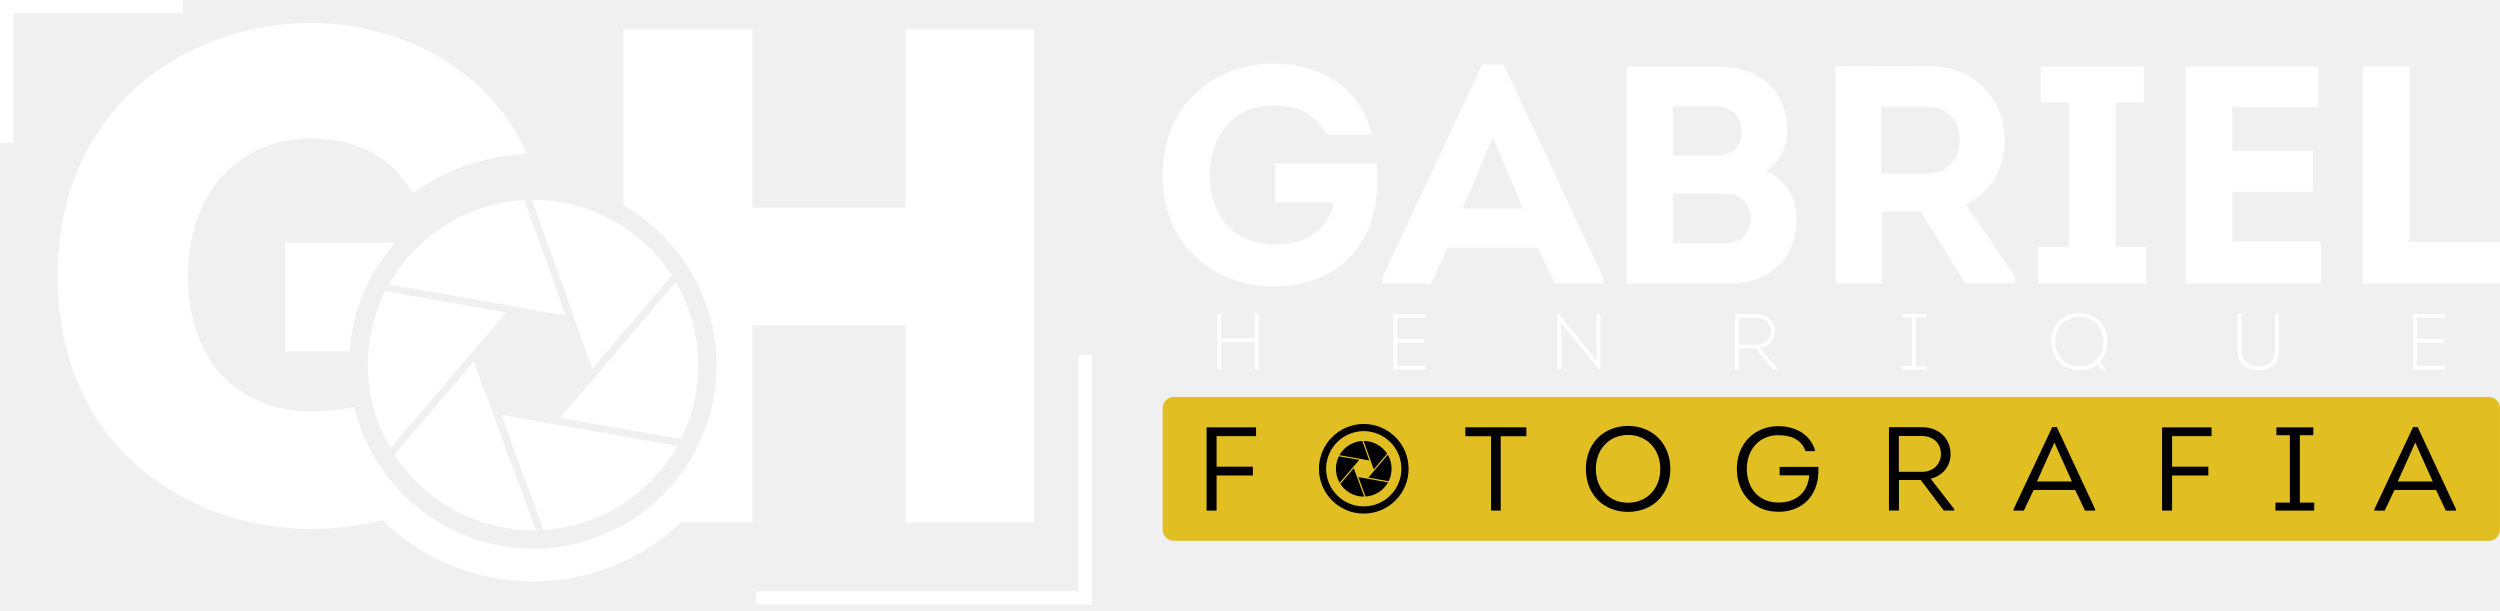
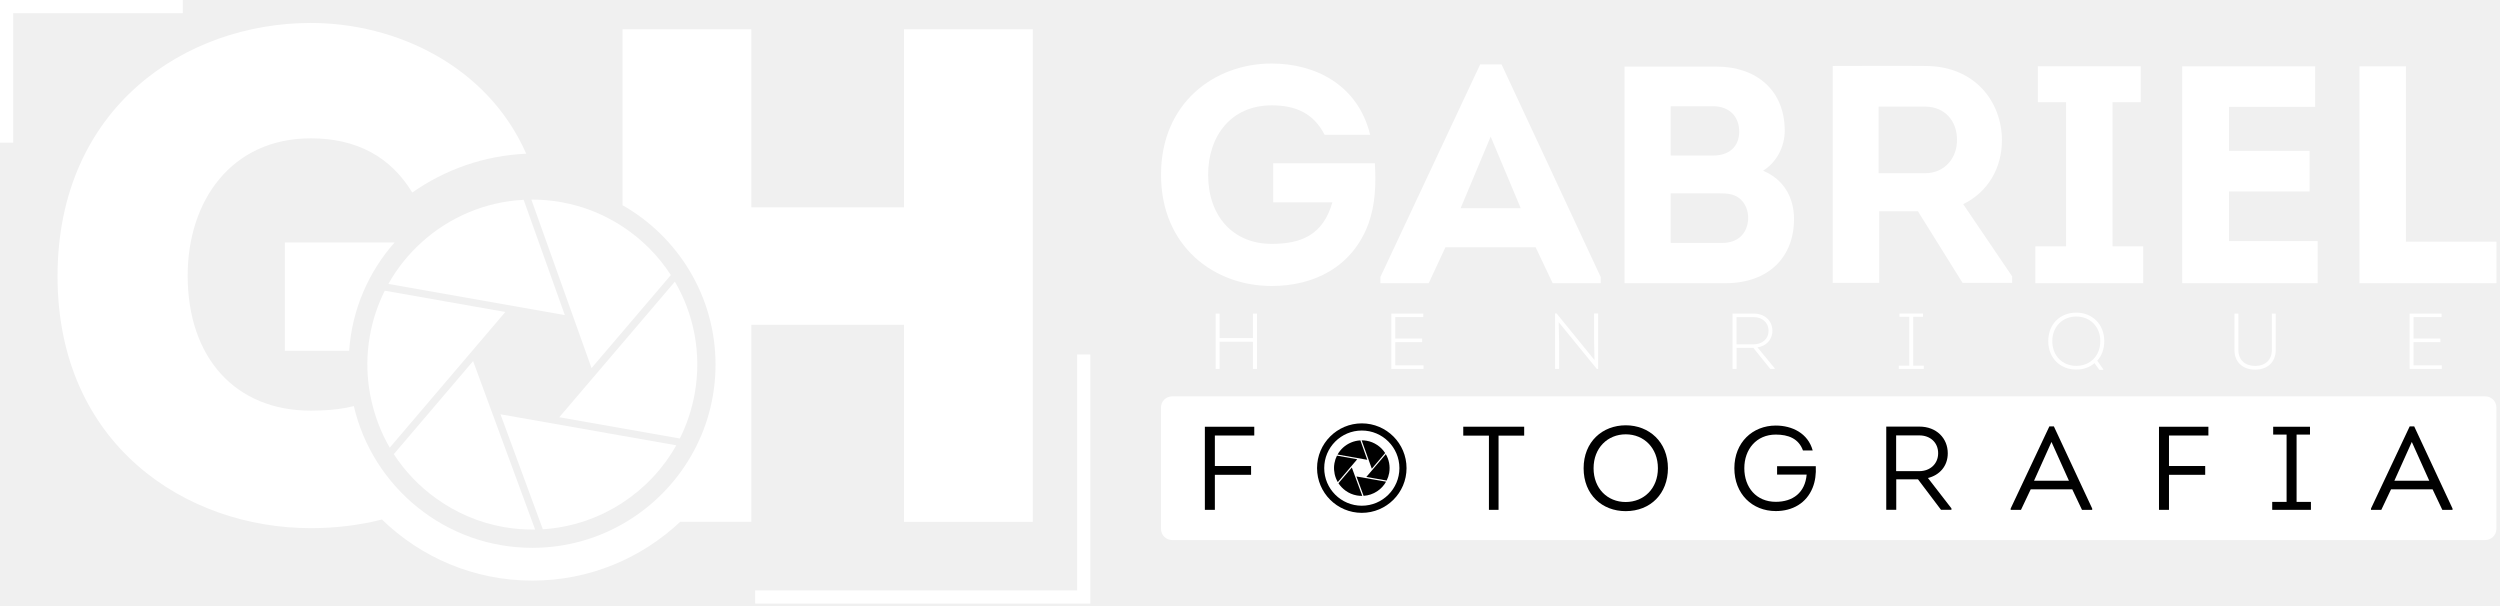
- <svg xmlns="http://www.w3.org/2000/svg" width="209" height="51" viewBox="0 0 209 51" fill="none">
-   <path d="M106.459 5.318C110.064 5.318 113.671 7.056 114.71 11.286H110.897C109.989 9.523 108.537 8.82 106.462 8.82C103.063 8.82 101.144 11.389 101.144 14.632C101.144 18.084 103.219 20.417 106.462 20.417C108.953 20.417 110.769 19.664 111.547 16.94H106.593V13.671H115.102C115.204 15.41 115.154 17.095 114.557 18.756C113.183 22.413 109.939 23.943 106.462 23.943C101.664 23.943 97.201 20.65 97.201 14.629C97.198 8.611 101.685 5.318 106.459 5.318Z" fill="white" />
-   <path d="M121.011 20.7L119.611 23.71H115.565V23.191L123.918 5.393H125.71L134.01 23.191V23.71H129.989L128.562 20.7H121.011ZM122.283 17.431H127.314L124.799 11.438L122.283 17.431Z" fill="white" />
-   <path d="M147.601 14.293C149.286 14.993 150.194 16.473 150.194 18.339C150.194 21.53 148.067 23.71 144.435 23.71H136.004V5.576H143.71C147.031 5.576 149.417 7.548 149.417 10.947C149.417 12.269 148.742 13.594 147.601 14.293ZM139.869 8.898V13.021H143.424C144.749 13.021 145.579 12.294 145.604 11.075C145.629 9.753 144.774 8.894 143.424 8.894H139.869V8.898ZM139.869 16.187V20.339H144.177C145.498 20.339 146.279 19.561 146.357 18.342C146.381 17.615 146.098 16.943 145.554 16.551C145.113 16.24 144.593 16.187 143.996 16.187H139.869Z" fill="white" />
-   <path d="M168.456 23.138V23.682H164.304L160.569 17.689H157.325V23.682H153.435V5.523C156.028 5.523 158.597 5.498 161.191 5.523C165.343 5.523 167.601 8.534 167.601 11.749C167.601 14.057 166.434 16.081 164.357 17.092L168.456 23.138ZM161.166 14.502C162.802 14.502 163.866 13.23 163.838 11.675C163.838 10.145 162.827 8.925 161.166 8.925H157.276V14.502H161.166Z" fill="white" />
-   <path d="M179.428 20.622V23.71H170.399V20.622H172.968V8.559H170.608V5.548H179.219V8.559H176.859V20.622H179.428Z" fill="white" />
-   <path d="M193.824 8.947H186.612V12.633H193.357V16.032H186.612V20.183H194.032V23.71H182.693V5.551H193.824V8.947Z" fill="white" />
-   <path d="M201.424 20.233H209V23.71H197.534V5.551H201.424V20.233Z" fill="white" />
-   <path d="M104.895 30.888V28.611H102.102V30.888H101.773V26.254H102.102V28.3H104.895V26.254H105.234V30.888H104.895Z" fill="white" />
-   <path d="M119.157 26.543H116.812V28.344H119.058V28.642H116.812V30.583H119.176V30.888H116.479V26.254H119.154V26.543H119.157Z" fill="white" />
-   <path d="M130.493 26.972L130.527 28.555V30.885H130.188V26.245H130.319L133.491 30.145L133.457 28.462V26.245H133.796V30.885H133.684L130.493 26.972Z" fill="white" />
-   <path d="M148.577 30.835V30.888H148.207L146.789 29.121H145.386V30.888H145.047V26.254H146.829C147.731 26.254 148.384 26.842 148.384 27.697C148.384 28.465 147.849 28.975 147.134 29.081L148.577 30.835ZM146.829 28.826C147.504 28.826 148.061 28.397 148.061 27.688C148.061 26.991 147.517 26.549 146.829 26.549H145.38V28.826H146.829Z" fill="white" />
-   <path d="M161.057 30.614V30.885H158.964V30.614H159.844V26.521H159.023V26.251H160.995V26.521H160.174V30.614H161.057Z" fill="white" />
-   <path d="M176.078 30.966H175.761L175.351 30.403C174.946 30.748 174.418 30.947 173.808 30.938C172.477 30.938 171.479 29.97 171.479 28.555C171.479 27.159 172.446 26.173 173.824 26.173C175.155 26.173 176.168 27.134 176.168 28.555C176.168 29.224 175.951 29.793 175.581 30.197L176.084 30.913V30.966H176.078ZM173.824 30.63C174.984 30.63 175.836 29.796 175.836 28.558C175.836 27.339 174.98 26.5 173.824 26.5C172.679 26.5 171.818 27.339 171.818 28.558C171.815 29.793 172.676 30.63 173.824 30.63Z" fill="white" />
-   <path d="M187.066 29.299V26.254H187.395V29.293C187.395 30.148 187.971 30.636 188.804 30.636C189.631 30.636 190.2 30.145 190.2 29.293V26.254H190.524V29.299C190.524 30.331 189.815 30.947 188.804 30.947C187.787 30.947 187.066 30.331 187.066 29.299Z" fill="white" />
-   <path d="M204.407 26.543H202.062V28.344H204.307V28.642H202.062V30.583H204.425V30.888H201.732V26.254H204.407V26.543Z" fill="white" />
-   <path d="M208.064 45.212H98.131C97.615 45.212 97.198 44.795 97.198 44.279V34.116C97.198 33.6 97.615 33.183 98.131 33.183H208.064C208.58 33.183 208.997 33.6 208.997 34.116V44.279C208.997 44.795 208.58 45.212 208.064 45.212Z" fill="#E1BF23" />
-   <path d="M104.739 39.751H101.707V42.684H100.871V35.727H105.007V36.461H101.707V39.014H104.739V39.751Z" fill="black" />
-   <path d="M122.503 36.47V35.724H127.604V36.47H125.458V42.684H124.652V36.47H122.503Z" fill="black" />
-   <path d="M136.097 42.793C134.138 42.793 132.58 41.421 132.58 39.204C132.58 36.977 134.159 35.606 136.109 35.606C138.059 35.606 139.639 36.996 139.639 39.204C139.636 41.312 138.196 42.793 136.097 42.793ZM136.097 42.028C137.627 42.028 138.799 40.896 138.799 39.204C138.799 37.515 137.646 36.361 136.106 36.361C134.595 36.361 133.413 37.493 133.413 39.204C133.413 40.896 134.576 42.028 136.097 42.028Z" fill="black" />
-   <path d="M148.667 35.627C150.029 35.627 151.36 36.265 151.759 37.714H150.944C150.577 36.71 149.712 36.383 148.667 36.383C147.047 36.383 146.033 37.615 146.033 39.198C146.033 40.818 147.047 42.012 148.667 42.012C150.098 42.012 151.121 41.247 151.252 39.736H148.776V39.03H152.017C152.048 39.667 151.976 40.283 151.749 40.84C151.233 42.121 150.07 42.786 148.667 42.786C146.699 42.786 145.2 41.356 145.2 39.198C145.2 37.039 146.73 35.627 148.667 35.627Z" fill="black" />
-   <path d="M163.374 42.562V42.681H162.5L160.572 40.127H158.753V42.681H157.916V35.715H160.69C162.121 35.715 163.066 36.688 163.066 37.95C163.066 39.023 162.379 39.779 161.406 40.019L163.374 42.562ZM160.69 39.443C161.574 39.443 162.261 38.846 162.261 37.941C162.261 37.045 161.595 36.452 160.69 36.452H158.743V39.443H160.69Z" fill="black" />
-   <path d="M170.011 40.964L169.196 42.684H168.331V42.575L171.572 35.696H171.948L175.158 42.575V42.684H174.302L173.488 40.964H170.011ZM170.288 40.249H173.211L171.749 36.999L170.288 40.249Z" fill="black" />
-   <path d="M184.618 39.751H181.586V42.684H180.749V35.727H184.886V36.461H181.586V39.014H184.618V39.751Z" fill="black" />
-   <path d="M193.469 42.018V42.684H190.228V42.018H191.432V36.383H190.309V35.727H193.391V36.383H192.269V42.018H193.469Z" fill="black" />
-   <path d="M200.177 40.964L199.362 42.684H198.498V42.575L201.738 35.696H202.115L205.324 42.575V42.684H204.469L203.654 40.964H200.177ZM200.454 40.249H203.377L201.916 36.999L200.454 40.249Z" fill="black" />
-   <path d="M111.93 38.146C111.83 38.342 111.759 38.557 111.718 38.784C111.706 38.855 111.696 38.924 111.69 38.995C111.672 39.232 111.69 39.465 111.737 39.686C111.79 39.925 111.877 40.152 111.998 40.361L113.628 38.448L111.93 38.146Z" fill="black" />
-   <path d="M114.197 37.733L114.103 37.468L113.889 36.868C113.345 36.896 112.838 37.117 112.446 37.468C112.262 37.636 112.104 37.832 111.979 38.053L114.191 38.445L114.467 38.495L114.197 37.733Z" fill="black" />
-   <path d="M116.019 38.019L115.282 38.883L114.39 39.928L115.282 40.087L116.091 40.23C116.19 40.034 116.262 39.82 116.302 39.593C116.399 39.03 116.287 38.479 116.019 38.019Z" fill="black" />
-   <path d="M115.282 37.245C115.027 37.077 114.735 36.955 114.414 36.899C114.275 36.874 114.135 36.862 113.998 36.865L114.847 39.241L115.282 38.728L115.963 37.929C115.786 37.655 115.556 37.422 115.282 37.245Z" fill="black" />
-   <path d="M113.587 40.264L113.174 39.142L112.054 40.454C112.213 40.697 112.415 40.908 112.651 41.079C112.925 41.278 113.245 41.418 113.603 41.48C113.752 41.505 113.901 41.518 114.048 41.514L113.587 40.264Z" fill="black" />
-   <path d="M115.282 40.193L113.796 39.931L113.562 39.891L113.662 40.158L114.159 41.511C114.567 41.486 114.952 41.353 115.285 41.135C115.596 40.933 115.857 40.656 116.041 40.327L115.282 40.193Z" fill="black" />
-   <path d="M114.01 42.889C111.97 42.889 110.309 41.228 110.309 39.191C110.309 37.151 111.97 35.49 114.01 35.49C116.05 35.49 117.711 37.151 117.711 39.191C117.708 41.228 116.047 42.889 114.01 42.889ZM114.01 35.994C112.25 35.994 110.816 37.428 110.816 39.188C110.816 40.949 112.25 42.382 114.01 42.382C115.77 42.382 117.204 40.949 117.204 39.188C117.204 37.428 115.77 35.994 114.01 35.994Z" fill="black" />
-   <path d="M114.01 42.936C111.945 42.936 110.266 41.256 110.266 39.191C110.266 37.126 111.945 35.444 114.01 35.444C116.075 35.444 117.758 37.123 117.758 39.191C117.758 41.26 116.075 42.936 114.01 42.936ZM114.01 35.537C111.995 35.537 110.356 37.176 110.356 39.191C110.356 41.207 111.995 42.842 114.01 42.842C116.025 42.842 117.664 41.203 117.664 39.191C117.661 37.176 116.022 35.537 114.01 35.537ZM114.01 42.432C112.222 42.432 110.77 40.977 110.77 39.191C110.77 37.406 112.225 35.951 114.01 35.951C115.795 35.951 117.251 37.403 117.251 39.188C117.251 40.973 115.795 42.432 114.01 42.432ZM114.01 36.041C112.275 36.041 110.863 37.453 110.863 39.188C110.863 40.924 112.275 42.336 114.01 42.336C115.746 42.336 117.157 40.924 117.157 39.188C117.157 37.453 115.746 36.041 114.01 36.041Z" fill="black" />
-   <path d="M32.213 24.338C31.628 25.505 31.202 26.773 30.962 28.126C30.888 28.543 30.835 28.96 30.801 29.376C30.683 30.782 30.791 32.157 31.081 33.478C31.392 34.894 31.911 36.246 32.629 37.478L42.304 26.12L32.213 24.338Z" fill="white" />
-   <path d="M45.676 21.866L45.116 20.302L43.841 16.728C40.609 16.893 37.599 18.196 35.282 20.302C34.191 21.291 33.251 22.457 32.514 23.769L45.651 26.089L47.286 26.378L45.676 21.866Z" fill="white" />
-   <path d="M56.501 23.579L52.119 28.72L46.823 34.931L52.119 35.864L56.915 36.71C57.5 35.543 57.926 34.275 58.165 32.922C58.756 29.579 58.087 26.301 56.501 23.579Z" fill="white" />
-   <path d="M52.119 18.968C50.602 17.972 48.866 17.257 46.963 16.921C46.13 16.775 45.302 16.707 44.484 16.71L49.523 30.816L52.116 27.775L56.162 23.029C55.124 21.418 53.746 20.034 52.119 18.968Z" fill="white" />
-   <path d="M42.062 36.896L39.608 30.229L32.968 38.022C33.901 39.462 35.108 40.718 36.52 41.732C38.15 42.905 40.056 43.751 42.164 44.124C43.051 44.279 43.931 44.348 44.802 44.332L42.062 36.896Z" fill="white" />
-   <path d="M52.119 36.489L43.287 34.931L41.9 34.685L42.488 36.281L45.446 44.31C47.865 44.158 50.157 43.365 52.123 42.081C53.964 40.877 55.519 39.241 56.616 37.282L52.119 36.489Z" fill="white" />
-   <path d="M75.683 2.451V17.357H62.898V2.451H52.116V14.097V17.179C56.759 19.82 59.904 24.811 59.904 30.524C59.904 36.109 56.903 41.005 52.43 43.688C50.129 45.069 47.436 45.865 44.562 45.865C40.933 45.865 37.599 44.596 34.968 42.482C32.334 40.364 30.412 37.397 29.622 33.998C28.795 34.209 27.887 34.321 26.889 34.362C26.605 34.374 26.319 34.38 26.021 34.38C19.717 34.38 15.711 29.961 15.711 23.07C15.711 16.825 19.366 11.581 26.021 11.581C29.855 11.581 32.701 13.127 34.514 16.119C37.242 14.206 40.516 13.024 44.055 12.869C40.805 5.489 33.13 1.922 26.024 1.922C15.537 1.922 4.817 8.991 4.817 23.129C4.817 37.207 15.54 44.217 26.024 44.217C28.03 44.217 30.042 43.984 31.976 43.492C35.236 46.655 39.673 48.608 44.562 48.608C49.352 48.608 53.709 46.733 56.946 43.685H62.898V27.193H75.683V43.688H86.466V2.451H75.683Z" fill="white" />
-   <path d="M23.847 20.299V29.37H29.23C29.47 25.899 30.866 22.752 33.034 20.299H23.847Z" fill="white" />
-   <path d="M0 11.942H1.104V1.104H15.301V0H0V11.942Z" fill="white" />
-   <path d="M90.176 29.675V49.426H63.222V50.53H91.28V29.675H90.176Z" fill="white" />
+ <svg xmlns="http://www.w3.org/2000/svg" width="673" height="163" viewBox="0 0 673 163" fill="none">
+   <path d="M342.32 17.1C353.91 17.1 365.51 22.69 368.85 36.29H356.59C353.67 30.62 349 28.36 342.33 28.36C331.4 28.36 325.23 36.62 325.23 47.05C325.23 58.15 331.9 65.65 342.33 65.65C350.34 65.65 356.18 63.23 358.68 54.47H342.75V43.96H370.11C370.44 49.55 370.28 54.97 368.36 60.31C363.94 72.07 353.51 76.99 342.33 76.99C326.9 76.99 312.55 66.4 312.55 47.04C312.54 27.69 326.97 17.1 342.32 17.1Z" fill="white" />
+   <path d="M389.11 66.56L384.61 76.24H371.6V74.57L398.46 17.34H404.22L430.91 74.57V76.24H417.98L413.39 66.56H389.11ZM393.2 56.05H409.38L401.29 36.78L393.2 56.05Z" fill="white" />
+   <path d="M474.61 45.96C480.03 48.21 482.95 52.97 482.95 58.97C482.95 69.23 476.11 76.24 464.43 76.24H437.32V17.93H462.1C472.78 17.93 480.45 24.27 480.45 35.2C480.45 39.45 478.28 43.71 474.61 45.96ZM449.75 28.61V41.87H461.18C465.44 41.87 468.11 39.53 468.19 35.61C468.27 31.36 465.52 28.6 461.18 28.6H449.75V28.61ZM449.75 52.05V65.4H463.6C467.85 65.4 470.36 62.9 470.61 58.98C470.69 56.64 469.78 54.48 468.03 53.22C466.61 52.22 464.94 52.05 463.02 52.05H449.75Z" fill="white" />
+   <path d="M541.67 74.4V76.15H528.32L516.31 56.88H505.88V76.15H493.37V17.76C501.71 17.76 509.97 17.68 518.31 17.76C531.66 17.76 538.92 27.44 538.92 37.78C538.92 45.2 535.17 51.71 528.49 54.96L541.67 74.4ZM518.23 46.63C523.49 46.63 526.91 42.54 526.82 37.54C526.82 32.62 523.57 28.7 518.23 28.7H505.72V46.63H518.23Z" fill="white" />
+   <path d="M576.95 66.31V76.24H547.92V66.31H556.18V27.52H548.59V17.84H576.28V27.52H568.69V66.31H576.95Z" fill="white" />
+   <path d="M623.24 28.77H600.05V40.62H621.74V51.55H600.05V64.9H623.91V76.24H587.45V17.85H623.24V28.77Z" fill="white" />
+   <path d="M647.68 65.06H672.04V76.24H635.17V17.85H647.68V65.06Z" fill="white" />
+   <path d="M337.29 99.32V92H328.31V99.32H327.25V84.42H328.31V91H337.29V84.42H338.38V99.32H337.29Z" fill="white" />
+   <path d="M383.15 85.35H375.61V91.14H382.83V92.1H375.61V98.34H383.21V99.32H374.54V84.42H383.14V85.35H383.15Z" fill="white" />
+   <path d="M419.6 86.73L419.71 91.82V99.31H418.62V84.39H419.04L429.24 96.93L429.13 91.52V84.39H430.22V99.31H429.86L419.6 86.73Z" fill="white" />
+   <path d="M477.75 99.15V99.32H476.56L472 93.64H467.49V99.32H466.4V84.42H472.13C475.03 84.42 477.13 86.31 477.13 89.06C477.13 91.53 475.41 93.17 473.11 93.51L477.75 99.15ZM472.13 92.69C474.3 92.69 476.09 91.31 476.09 89.03C476.09 86.79 474.34 85.37 472.13 85.37H467.47V92.69H472.13Z" fill="white" />
+   <path d="M517.88 98.44V99.31H511.15V98.44H513.98V85.28H511.34V84.41H517.68V85.28H515.04V98.44H517.88Z" fill="white" />
+   <path d="M566.18 99.57H565.16L563.84 97.76C562.54 98.87 560.84 99.51 558.88 99.48C554.6 99.48 551.39 96.37 551.39 91.82C551.39 87.33 554.5 84.16 558.93 84.16C563.21 84.16 566.47 87.25 566.47 91.82C566.47 93.97 565.77 95.8 564.58 97.1L566.2 99.4V99.57H566.18ZM558.93 98.49C562.66 98.49 565.4 95.81 565.4 91.83C565.4 87.91 562.65 85.21 558.93 85.21C555.25 85.21 552.48 87.91 552.48 91.83C552.47 95.8 555.24 98.49 558.93 98.49Z" fill="white" />
+   <path d="M601.51 94.21V84.42H602.57V94.19C602.57 96.94 604.42 98.51 607.1 98.51C609.76 98.51 611.59 96.93 611.59 94.19V84.42H612.63V94.21C612.63 97.53 610.35 99.51 607.1 99.51C603.83 99.51 601.51 97.53 601.51 94.21Z" fill="white" />
+   <path d="M657.27 85.35H649.73V91.14H656.95V92.1H649.73V98.34H657.33V99.32H648.67V84.42H657.27V85.35Z" fill="white" />
+   <path d="M669.03 145.38H315.54C313.88 145.38 312.54 144.04 312.54 142.38V109.7C312.54 108.04 313.88 106.7 315.54 106.7H669.03C670.69 106.7 672.03 108.04 672.03 109.7V142.38C672.03 144.04 670.69 145.38 669.03 145.38Z" fill="white" />
+   <path d="M336.79 127.82H327.04V137.25H324.35V114.88H337.65V117.24H327.04V125.45H336.79V127.82Z" fill="black" />
+   <path d="M393.91 117.27V114.87H410.31V117.27H403.41V137.25H400.82V117.27H393.91Z" fill="black" />
+   <path d="M437.62 137.6C431.32 137.6 426.31 133.19 426.31 126.06C426.31 118.9 431.39 114.49 437.66 114.49C443.93 114.49 449.01 118.96 449.01 126.06C449 132.84 444.37 137.6 437.62 137.6ZM437.62 135.14C442.54 135.14 446.31 131.5 446.31 126.06C446.31 120.63 442.6 116.92 437.65 116.92C432.79 116.92 428.99 120.56 428.99 126.06C428.99 131.5 432.73 135.14 437.62 135.14Z" fill="black" />
+   <path d="M478.04 114.56C482.42 114.56 486.7 116.61 487.98 121.27H485.36C484.18 118.04 481.4 116.99 478.04 116.99C472.83 116.99 469.57 120.95 469.57 126.04C469.57 131.25 472.83 135.09 478.04 135.09C482.64 135.09 485.93 132.63 486.35 127.77H478.39V125.5H488.81C488.91 127.55 488.68 129.53 487.95 131.32C486.29 135.44 482.55 137.58 478.04 137.58C471.71 137.58 466.89 132.98 466.89 126.04C466.89 119.1 471.81 114.56 478.04 114.56Z" fill="black" />
+   <path d="M525.33 136.86V137.24H522.52L516.32 129.03H510.47V137.24H507.78V114.84H516.7C521.3 114.84 524.34 117.97 524.34 122.03C524.34 125.48 522.13 127.91 519 128.68L525.33 136.86ZM516.7 126.83C519.54 126.83 521.75 124.91 521.75 122C521.75 119.12 519.61 117.21 516.7 117.21H510.44V126.83H516.7Z" fill="black" />
+   <path d="M546.67 131.72L544.05 137.25H541.27V136.9L551.69 114.78H552.9L563.22 136.9V137.25H560.47L557.85 131.72H546.67ZM547.56 129.42H556.96L552.26 118.97L547.56 129.42Z" fill="black" />
+   <path d="M593.64 127.82H583.89V137.25H581.2V114.88H594.5V117.24H583.89V125.45H593.64V127.82Z" fill="black" />
+   <path d="M622.1 135.11V137.25H611.68V135.11H615.55V116.99H611.94V114.88H621.85V116.99H618.24V135.11H622.1Z" fill="black" />
+   <path d="M643.67 131.72L641.05 137.25H638.27V136.9L648.69 114.78H649.9L660.22 136.9V137.25H657.47L654.85 131.72H643.67ZM644.56 129.42H653.96L649.26 118.97L644.56 129.42Z" fill="black" />
+   <path d="M359.91 122.66C359.59 123.29 359.36 123.98 359.23 124.71C359.19 124.94 359.16 125.16 359.14 125.39C359.08 126.15 359.14 126.9 359.29 127.61C359.46 128.38 359.74 129.11 360.13 129.78L365.37 123.63L359.91 122.66Z" fill="black" />
+   <path d="M367.2 121.33L366.9 120.48L366.21 118.55C364.46 118.64 362.83 119.35 361.57 120.48C360.98 121.02 360.47 121.65 360.07 122.36L367.18 123.62L368.07 123.78L367.2 121.33Z" fill="black" />
+   <path d="M373.06 122.25L370.69 125.03L367.82 128.39L370.69 128.9L373.29 129.36C373.61 128.73 373.84 128.04 373.97 127.31C374.28 125.5 373.92 123.73 373.06 122.25Z" fill="black" />
+   <path d="M370.69 119.76C369.87 119.22 368.93 118.83 367.9 118.65C367.45 118.57 367 118.53 366.56 118.54L369.29 126.18L370.69 124.53L372.88 121.96C372.31 121.08 371.57 120.33 370.69 119.76Z" fill="black" />
+   <path d="M365.24 129.47L363.91 125.86L360.31 130.08C360.82 130.86 361.47 131.54 362.23 132.09C363.11 132.73 364.14 133.18 365.29 133.38C365.77 133.46 366.25 133.5 366.72 133.49L365.24 129.47Z" fill="black" />
+   <path d="M370.69 129.24L365.91 128.4L365.16 128.27L365.48 129.13L367.08 133.48C368.39 133.4 369.63 132.97 370.7 132.27C371.7 131.62 372.54 130.73 373.13 129.67L370.69 129.24Z" fill="black" />
+   <path d="M366.6 113.97C359.96 113.97 354.55 119.37 354.55 126.02C354.55 132.66 359.95 138.06 366.6 138.06C373.24 138.06 378.64 132.66 378.64 126.02C378.64 119.37 373.24 113.97 366.6 113.97ZM376.72 126.02C376.72 131.6 372.18 136.14 366.6 136.14C361.02 136.14 356.48 131.6 356.48 126.02C356.48 120.44 361.02 115.9 366.6 115.9C372.18 115.89 376.72 120.43 376.72 126.02Z" fill="black" />
+   <path d="M243.36 7.88V55.81H202.25V7.88H167.58V45.33V55.24C182.51 63.73 192.62 79.78 192.62 98.15C192.62 116.11 182.97 131.85 168.59 140.48C161.19 144.92 152.53 147.48 143.29 147.48C131.62 147.48 120.9 143.4 112.44 136.6C103.97 129.79 97.79 120.25 95.25 109.32C92.59 110 89.67 110.36 86.46 110.49C85.55 110.53 84.63 110.55 83.67 110.55C63.4 110.55 50.52 96.34 50.52 74.18C50.52 54.1 62.27 37.24 83.67 37.24C96 37.24 105.15 42.21 110.98 51.83C119.75 45.68 130.28 41.88 141.66 41.38C131.21 17.65 106.53 6.18 83.68 6.18C49.96 6.18 15.49 28.91 15.49 74.37C15.49 119.64 49.97 142.18 83.68 142.18C90.13 142.18 96.6 141.43 102.82 139.85C113.3 150.02 127.57 156.3 143.29 156.3C158.69 156.3 172.7 150.27 183.11 140.47H202.25V87.44H243.36V140.48H278.03V7.88H243.36Z" fill="white" />
+   <path d="M76.68 65.27V94.44H93.99C94.76 83.28 99.25 73.16 106.22 65.27H76.68Z" fill="white" />
+   <path d="M103.58 78.26C101.7 82.01 100.33 86.09 99.56 90.44C99.32 91.78 99.15 93.12 99.04 94.46C98.66 98.98 99.01 103.4 99.94 107.65C100.94 112.2 102.61 116.55 104.92 120.51L136.03 83.99L103.58 78.26Z" fill="white" />
+   <path d="M146.87 70.31L145.07 65.28L140.97 53.79C130.58 54.32 120.9 58.51 113.45 65.28C109.94 68.46 106.92 72.21 104.55 76.43L146.79 83.89L152.05 84.82L146.87 70.31Z" fill="white" />
+   <path d="M181.68 75.82L167.59 92.35L150.56 112.32L167.59 115.32L183.01 118.04C184.89 114.29 186.26 110.21 187.03 105.86C188.93 95.11 186.78 84.57 181.68 75.82Z" fill="white" />
+   <path d="M167.59 60.99C162.71 57.79 157.13 55.49 151.01 54.41C148.33 53.94 145.67 53.72 143.04 53.73L159.24 99.09L167.58 89.31L180.59 74.05C177.25 68.87 172.82 64.42 167.59 60.99Z" fill="white" />
+   <path d="M135.25 118.64L127.36 97.2L106.01 122.26C109.01 126.89 112.89 130.93 117.43 134.19C122.67 137.96 128.8 140.68 135.58 141.88C138.43 142.38 141.26 142.6 144.06 142.55L135.25 118.64Z" fill="white" />
+   <path d="M167.59 117.33L139.19 112.32L134.73 111.53L136.62 116.66L146.13 142.48C153.91 141.99 161.28 139.44 167.6 135.31C173.52 131.44 178.52 126.18 182.05 119.88L167.59 117.33Z" fill="white" />
+   <path d="M0 38.4H3.55V3.55H49.2V0H0V38.4Z" fill="white" />
+   <path d="M289.96 95.42V158.93H203.29V162.48H293.51V95.42H289.96Z" fill="white" />
</svg>
